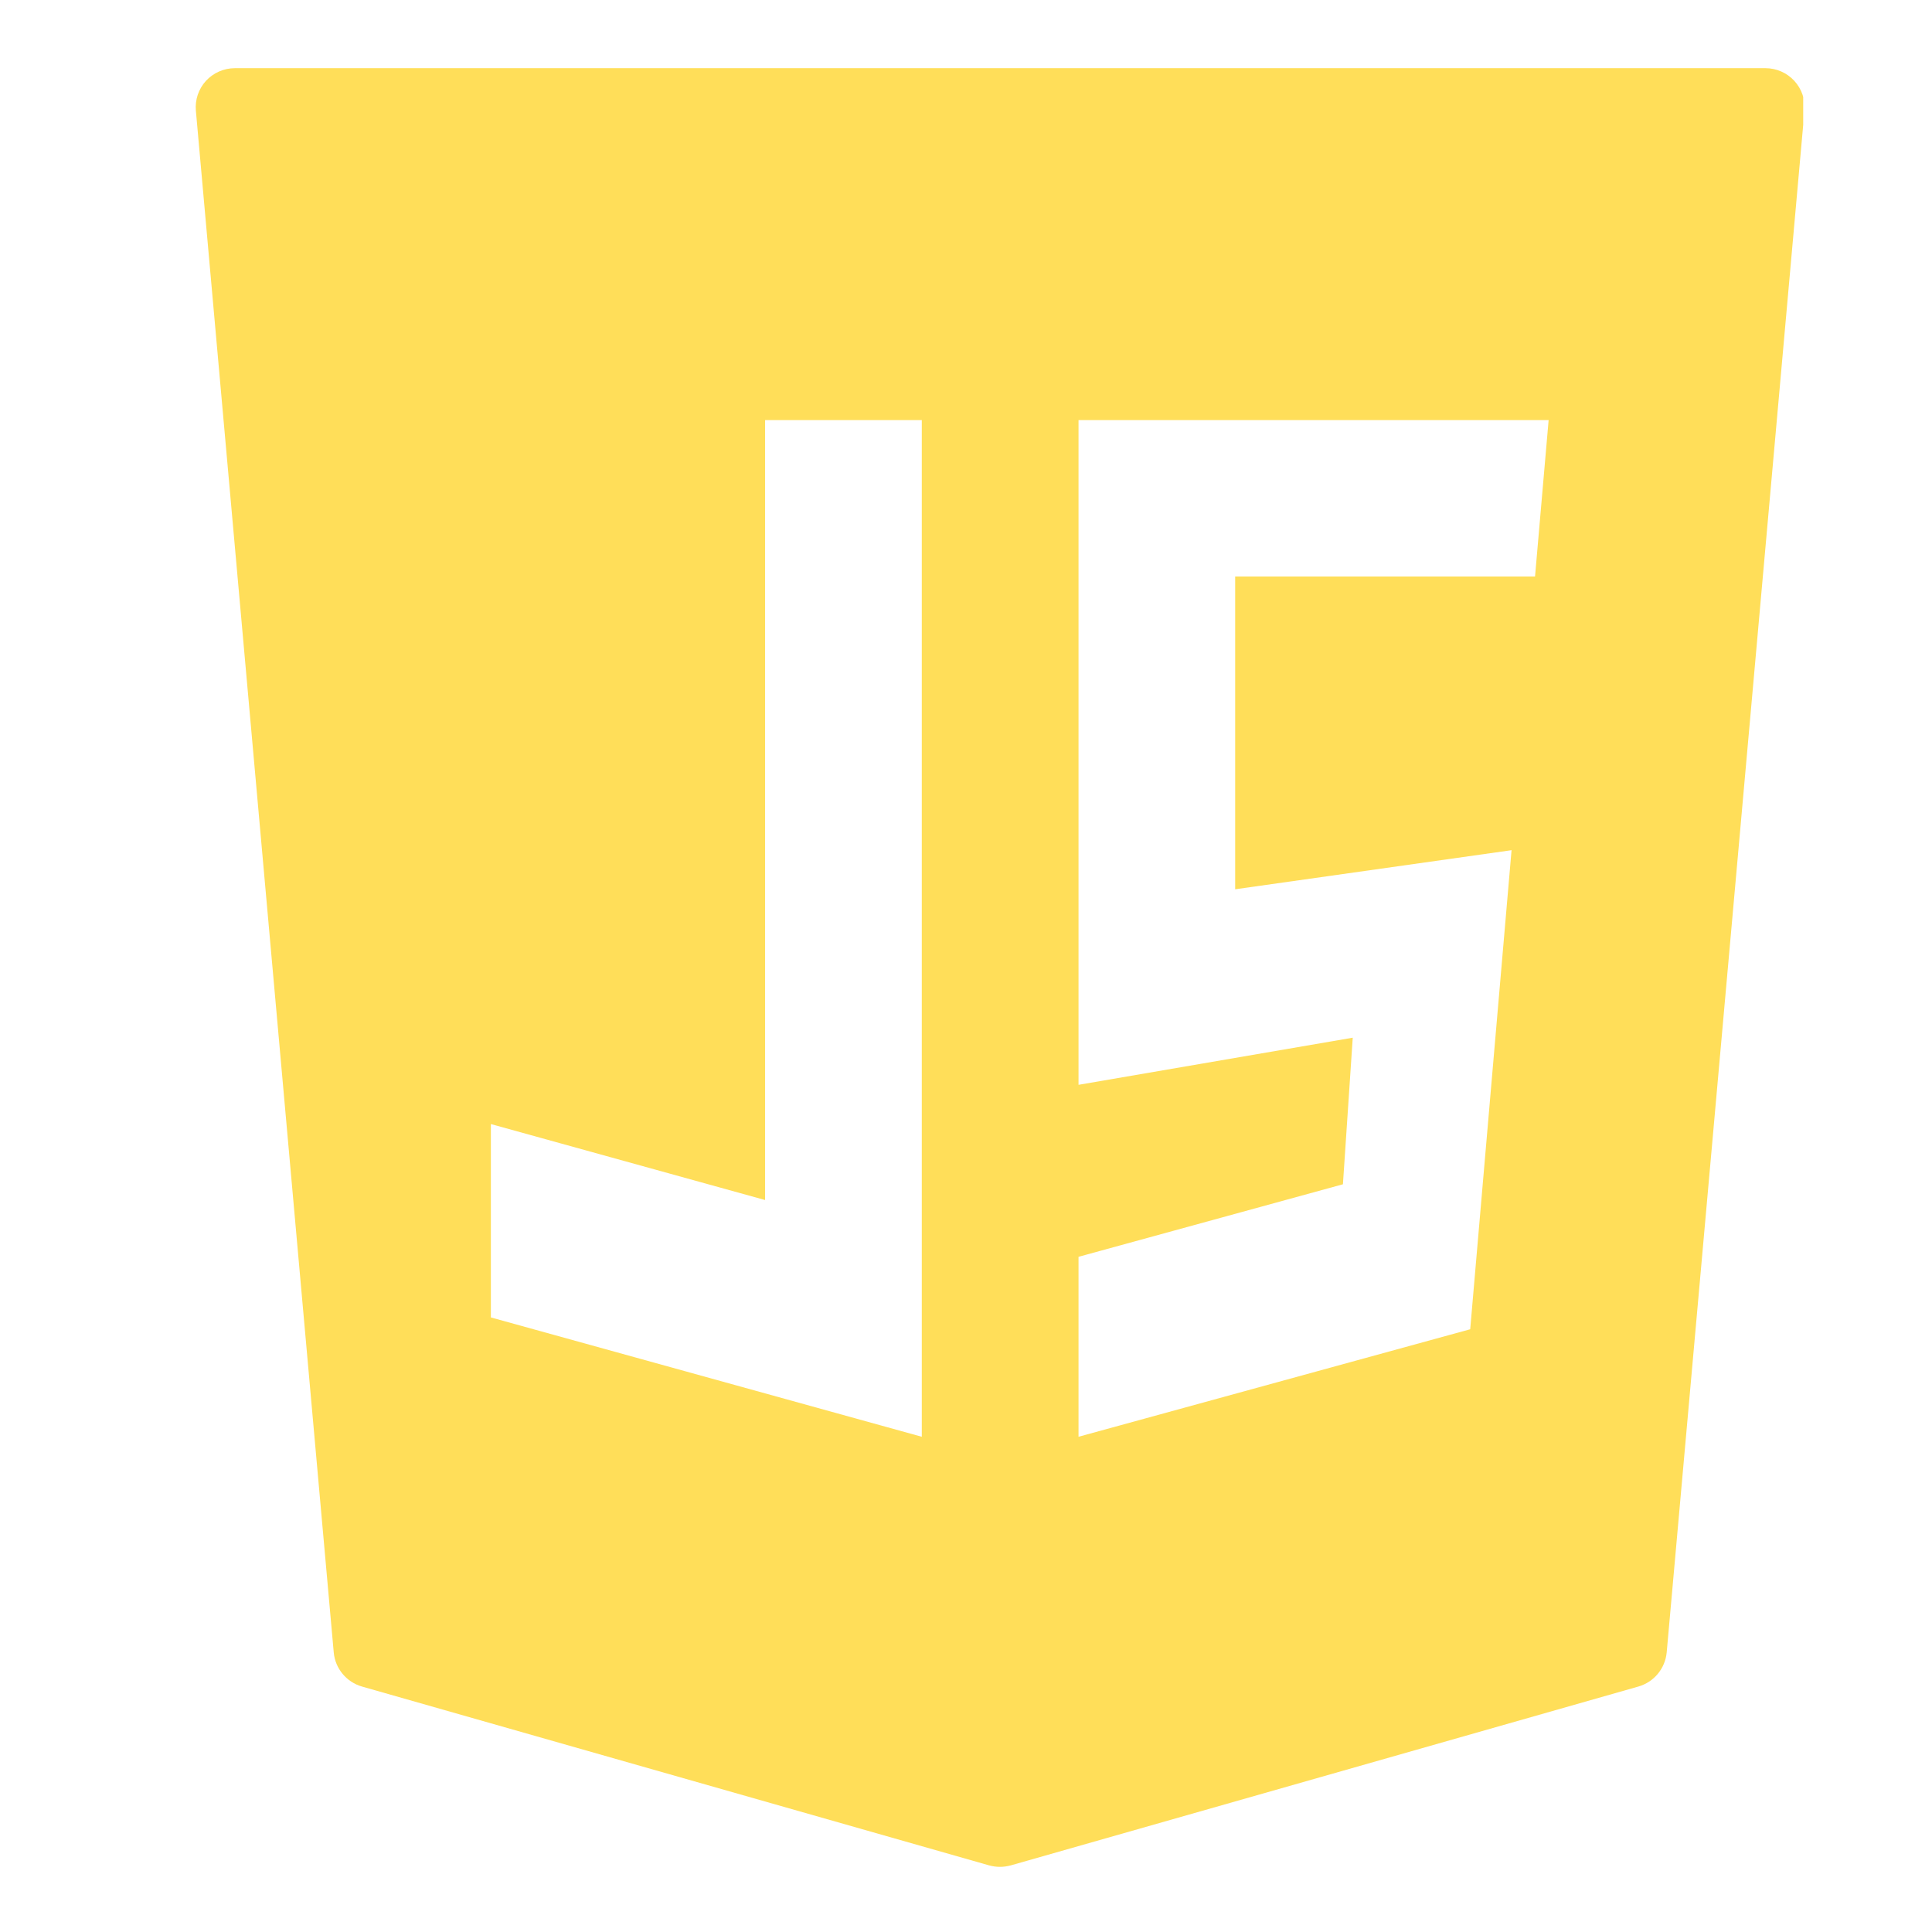
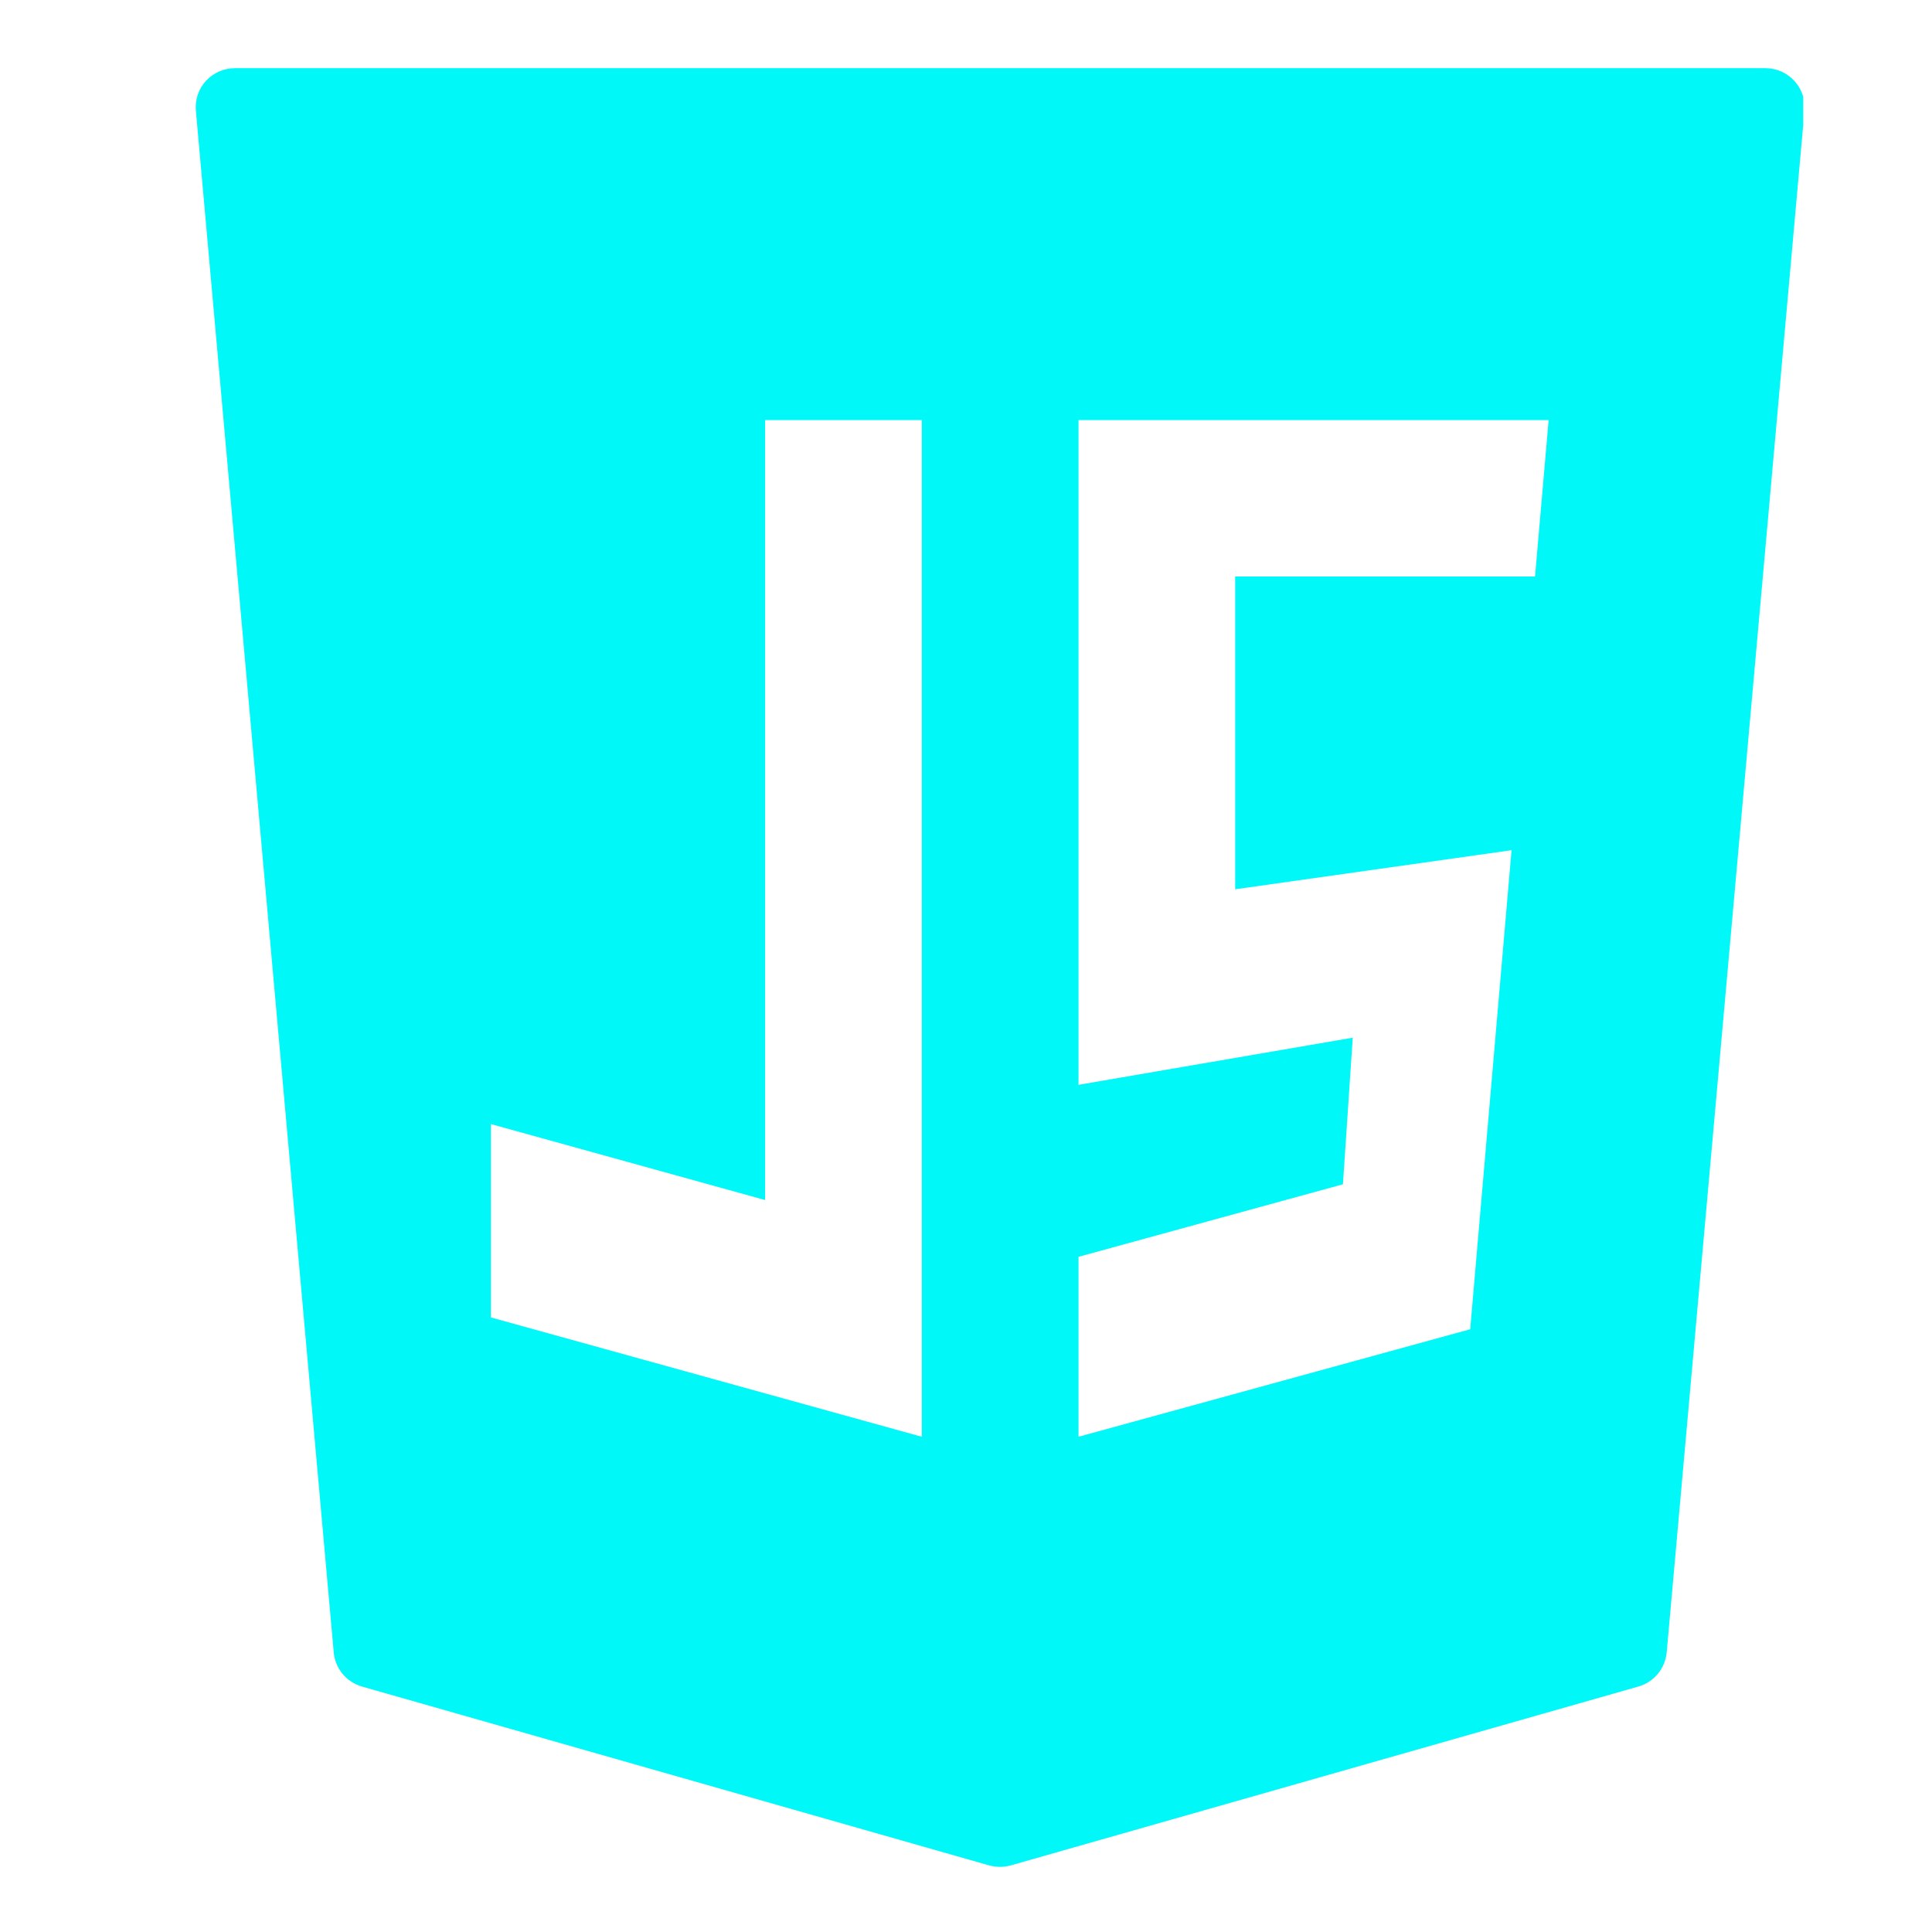
<svg xmlns="http://www.w3.org/2000/svg" width="120" zoomAndPan="magnify" viewBox="0 0 90 90" height="120" preserveAspectRatio="xMidYMid meet" version="1.0">
  <defs>
    <clipPath id="47c0b20169">
      <path d="M 9 3.07 L 84 3.07 L 84 87 L 9 87 Z M 9 3.07 " clip-rule="nonzero" />
    </clipPath>
  </defs>
  <g clip-path="url(#47c0b20169)">
-     <path fill="#ffde59" d="M 83.586 3.766 C 83.242 3.391 82.754 3.176 82.242 3.176 L 10.941 3.176 C 10.43 3.176 9.941 3.391 9.594 3.766 C 9.25 4.145 9.078 4.648 9.125 5.16 L 15.547 76.977 C 15.613 77.727 16.141 78.359 16.863 78.566 L 46.082 86.898 C 46.242 86.941 46.414 86.965 46.582 86.965 C 46.75 86.965 46.918 86.941 47.082 86.898 L 76.32 78.566 C 77.047 78.359 77.57 77.727 77.641 76.977 L 84.059 5.16 C 84.105 4.648 83.934 4.145 83.586 3.766 Z M 22.867 52.363 L 35.641 55.902 L 35.641 19.57 L 42.941 19.57 L 42.941 66.93 L 22.867 61.371 Z M 70.414 39.605 L 68.488 61.922 L 50.242 66.93 L 50.242 58.547 L 62.559 55.168 L 63.016 48.34 L 50.242 50.535 L 50.242 19.57 L 72.141 19.57 L 71.508 26.855 L 57.539 26.855 L 57.539 41.426 Z M 70.414 39.605 " fill-opacity="1" fill-rule="nonzero" />
+     <path fill="#01f8f8" d="M 83.586 3.766 C 83.242 3.391 82.754 3.176 82.242 3.176 L 10.941 3.176 C 10.43 3.176 9.941 3.391 9.594 3.766 C 9.25 4.145 9.078 4.648 9.125 5.16 L 15.547 76.977 C 15.613 77.727 16.141 78.359 16.863 78.566 L 46.082 86.898 C 46.242 86.941 46.414 86.965 46.582 86.965 C 46.75 86.965 46.918 86.941 47.082 86.898 L 76.32 78.566 C 77.047 78.359 77.57 77.727 77.641 76.977 L 84.059 5.16 C 84.105 4.648 83.934 4.145 83.586 3.766 Z M 22.867 52.363 L 35.641 55.902 L 35.641 19.57 L 42.941 19.57 L 42.941 66.93 L 22.867 61.371 Z M 70.414 39.605 L 68.488 61.922 L 50.242 66.93 L 50.242 58.547 L 62.559 55.168 L 63.016 48.34 L 50.242 50.535 L 50.242 19.57 L 72.141 19.57 L 71.508 26.855 L 57.539 26.855 L 57.539 41.426 Z M 70.414 39.605 " fill-opacity="1" fill-rule="nonzero" />
  </g>
</svg>
